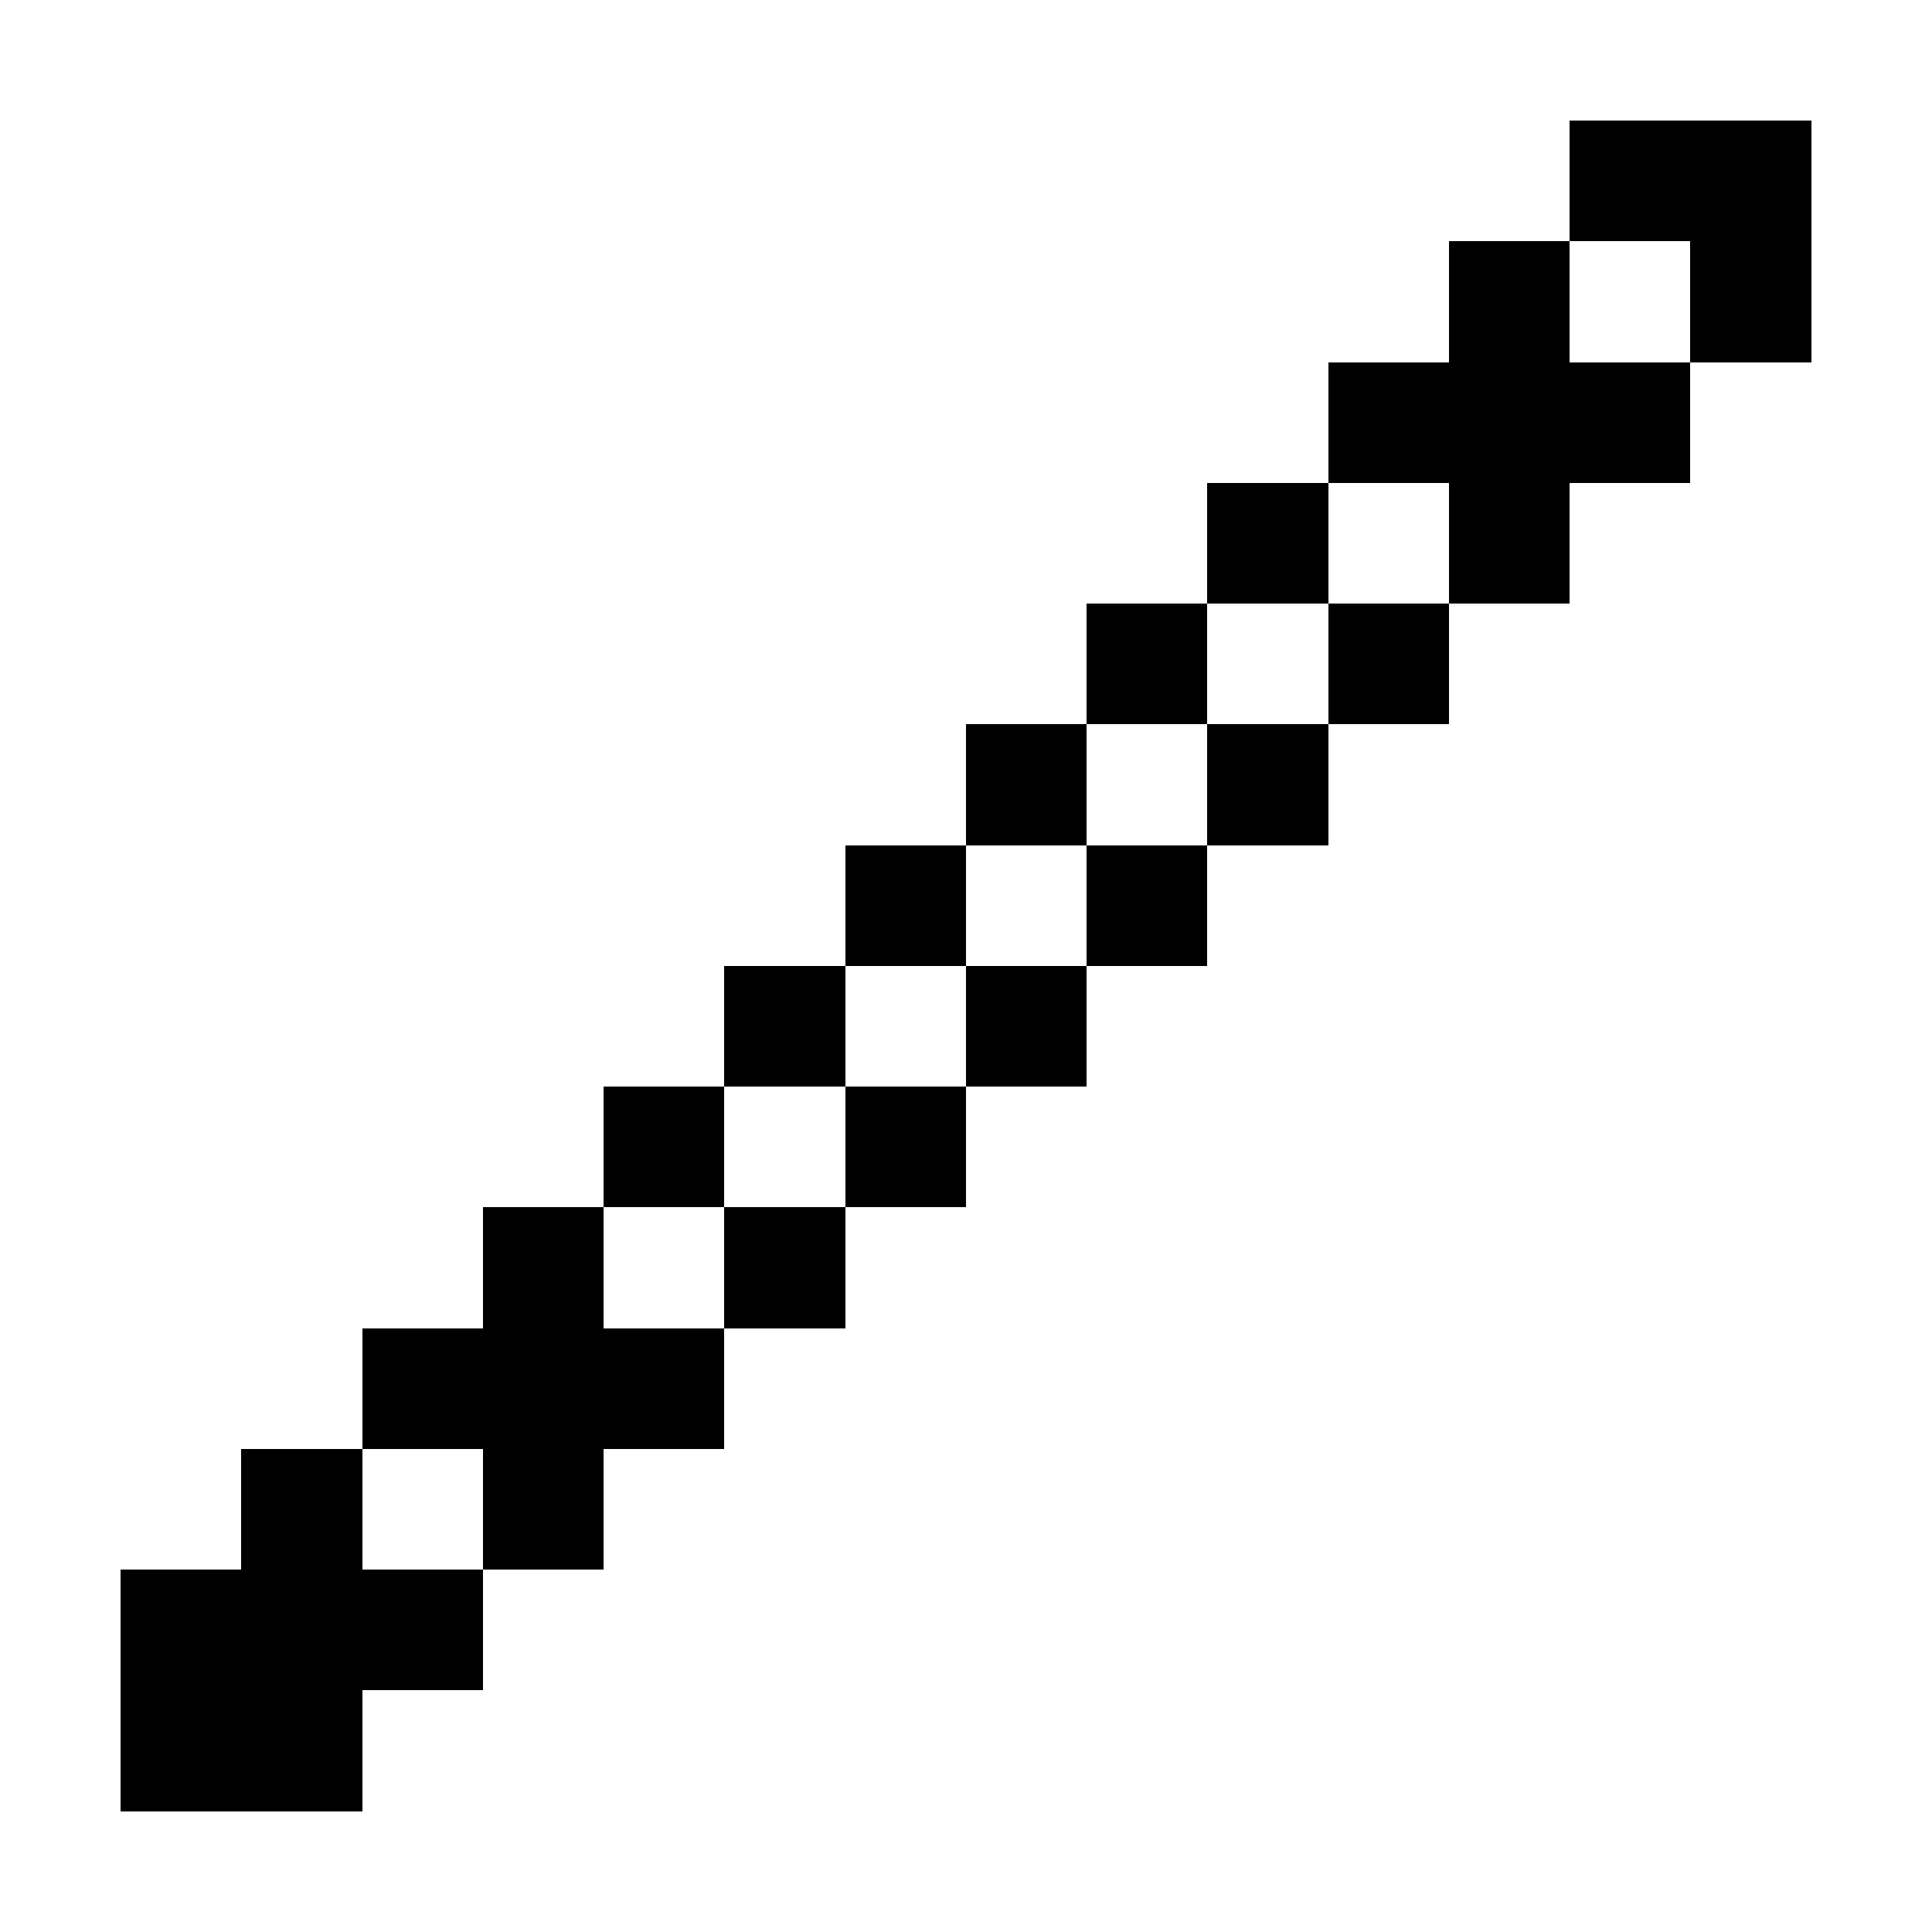
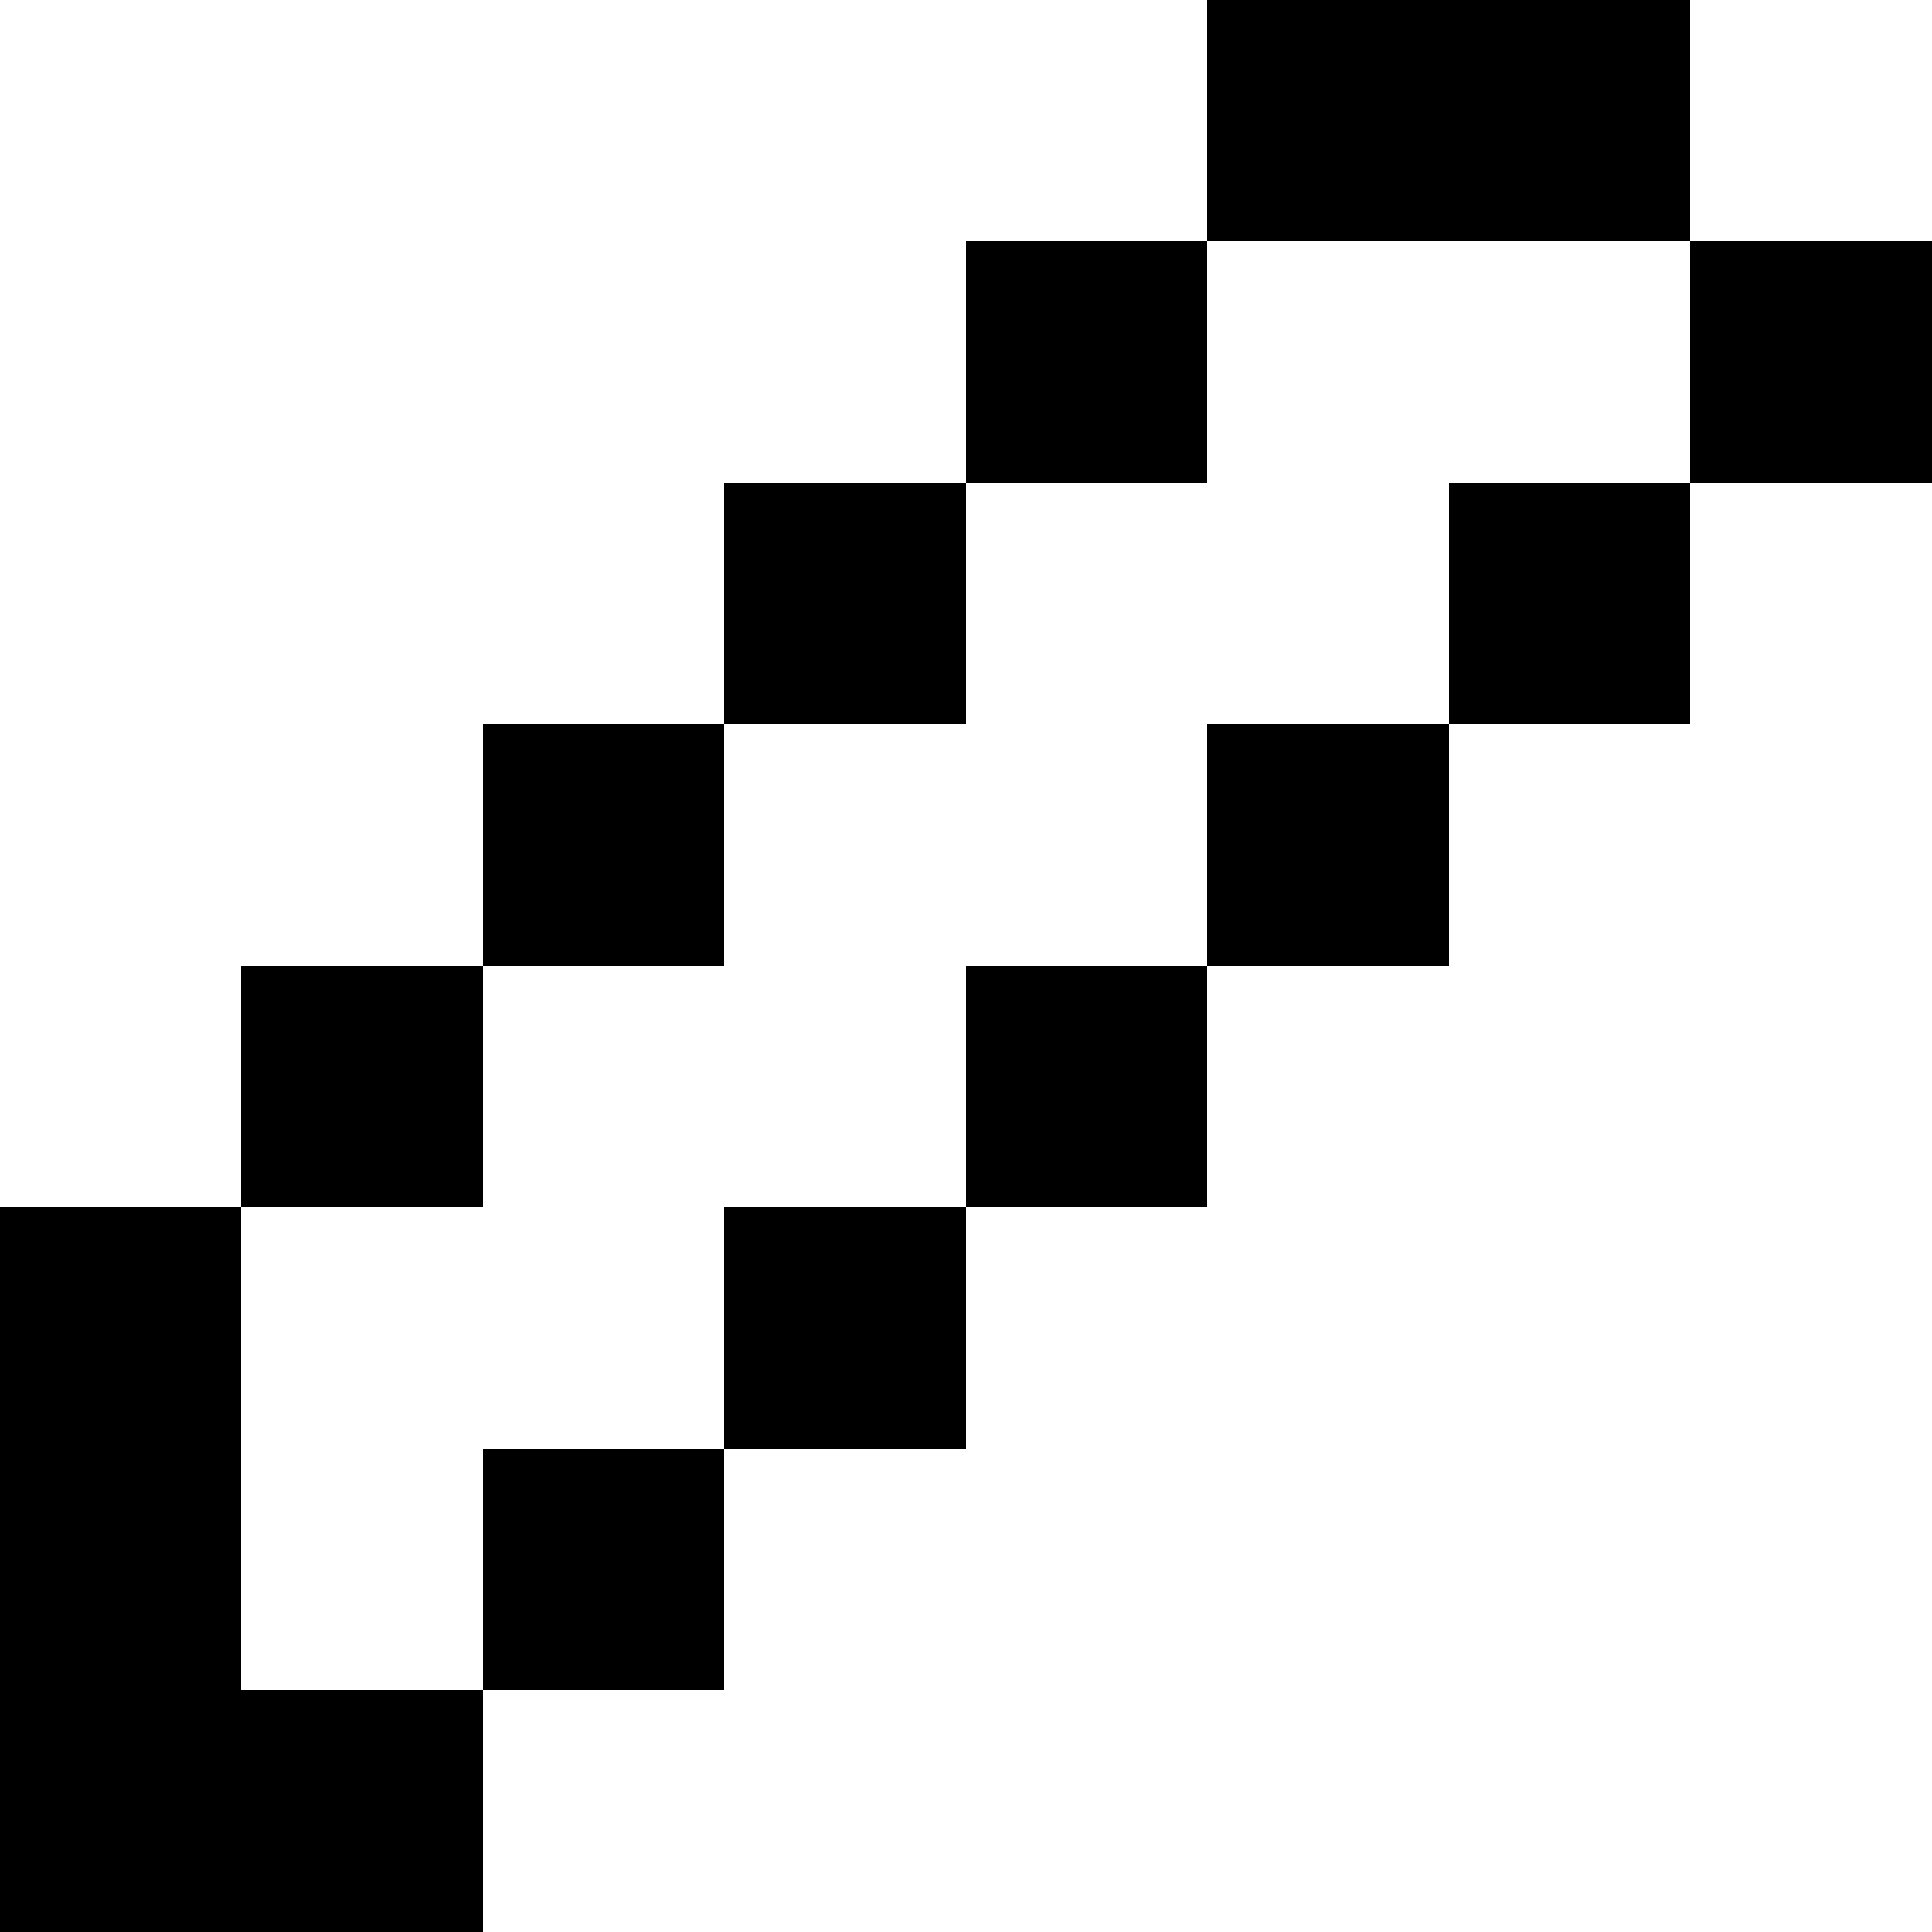
<svg xmlns="http://www.w3.org/2000/svg" width="16" height="16" viewBox="0 0 16 16" fill="currentColor" shape-rendering="crispEdges">
-   <path d="M13 1h2v1h-2zM12 2h1v1h-1zM14 2h1v1h-1zM11 3h3v1h-3zM10 4h1v1h-1zM12 4h1v1h-1zM9 5h1v1h-1zM11 5h1v1h-1zM8 6h1v1h-1zM10 6h1v1h-1zM7 7h1v1h-1zM9 7h1v1h-1zM6 8h1v1h-1zM8 8h1v1h-1zM5 9h1v1h-1zM7 9h1v1h-1zM4 10h1v1h-1zM6 10h1v1h-1zM3 11h3v1h-3zM2 12h1v1h-1zM4 12h1v1h-1zM1 13h3v1h-3zM1 14h2v1h-2z" />
+   <path d="M10 0h4v2h-4zM8 2h2v2h-2zM14 2h2v2h-2zM6 4h2v2h-2zM12 4h2v2h-2zM4 6h2v2h-2zM10 6h2v2h-2zM2 8h2v2h-2zM8 8h2v2h-2zM0 10h2v2h-2zM6 10h2v2h-2zM0 12h2v2h-2zM4 12h2v2h-2zM0 14h4v2h-4z" />
</svg>
